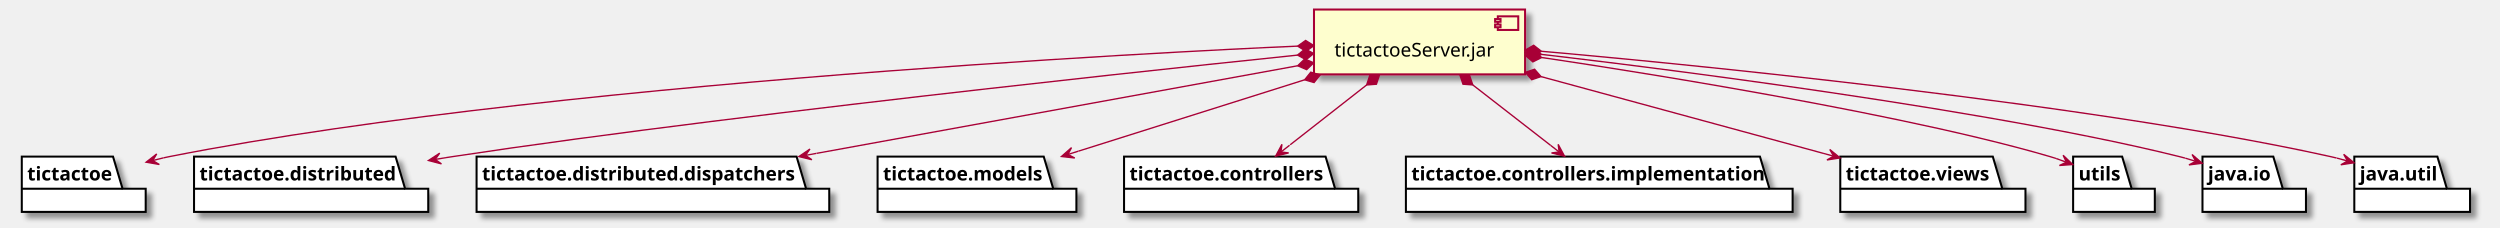
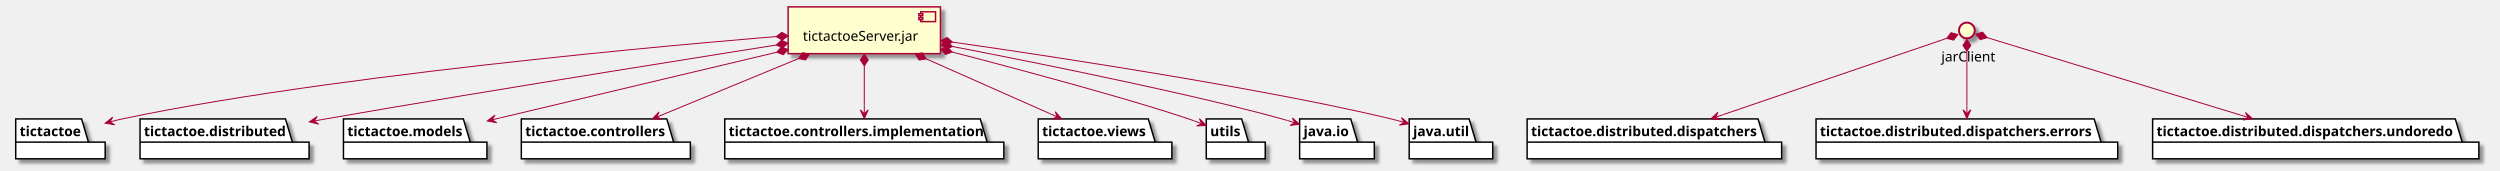
- <svg xmlns="http://www.w3.org/2000/svg" contentScriptType="application/ecmascript" contentStyleType="text/css" height="167px" preserveAspectRatio="none" style="width:1836px;height:167px;" version="1.1" viewBox="0 0 1836 167" width="1836px" zoomAndPan="magnify">
+ <svg xmlns="http://www.w3.org/2000/svg" contentScriptType="application/ecmascript" contentStyleType="text/css" height="173px" preserveAspectRatio="none" style="width:2544px;height:173px;" version="1.1" viewBox="0 0 2544 173" width="2544px" zoomAndPan="magnify">
  <defs>
-     <filter height="300%" id="f16ve7lrgpkfq4" width="300%" x="-1" y="-1">
+     <filter height="300%" id="f1e4t14nscp1p2" width="300%" x="-1" y="-1">
      <feGaussianBlur result="blurOut" stdDeviation="2.0" />
      <feColorMatrix in="blurOut" result="blurOut2" type="matrix" values="0 0 0 0 0 0 0 0 0 0 0 0 0 0 0 0 0 0 .4 0" />
      <feOffset dx="4.0" dy="4.0" in="blurOut2" result="blurOut3" />
      <feBlend in="SourceGraphic" in2="blurOut3" mode="normal" />
    </filter>
  </defs>
  <g>
-     <polygon fill="#FFFFFF" filter="url(#f16ve7lrgpkfq4)" points="16,115,83,115,90,138.609,107,138.609,107,155.609,16,155.609,16,115" style="stroke: #000000; stroke-width: 1.5;" />
-     <line style="stroke: #000000; stroke-width: 1.5;" x1="16" x2="90" y1="138.609" y2="138.609" />
-     <text fill="#000000" font-family="sans-serif" font-size="14" font-weight="bold" lengthAdjust="spacingAndGlyphs" textLength="61" x="20" y="132.533">tictactoe</text>
-     <polygon fill="#FFFFFF" filter="url(#f16ve7lrgpkfq4)" points="142.5,115,290.5,115,297.5,138.609,314.5,138.609,314.5,155.609,142.5,155.609,142.5,115" style="stroke: #000000; stroke-width: 1.5;" />
-     <line style="stroke: #000000; stroke-width: 1.5;" x1="142.5" x2="297.5" y1="138.609" y2="138.609" />
-     <text fill="#000000" font-family="sans-serif" font-size="14" font-weight="bold" lengthAdjust="spacingAndGlyphs" textLength="142" x="146.5" y="132.533">tictactoe.distributed</text>
-     <polygon fill="#FFFFFF" filter="url(#f16ve7lrgpkfq4)" points="350,115,585,115,592,138.609,609,138.609,609,155.609,350,155.609,350,115" style="stroke: #000000; stroke-width: 1.5;" />
-     <line style="stroke: #000000; stroke-width: 1.5;" x1="350" x2="592" y1="138.609" y2="138.609" />
-     <text fill="#000000" font-family="sans-serif" font-size="14" font-weight="bold" lengthAdjust="spacingAndGlyphs" textLength="229" x="354" y="132.533">tictactoe.distributed.dispatchers</text>
-     <polygon fill="#FFFFFF" filter="url(#f16ve7lrgpkfq4)" points="644.5,115,766.5,115,773.5,138.609,790.5,138.609,790.5,155.609,644.5,155.609,644.5,115" style="stroke: #000000; stroke-width: 1.5;" />
-     <line style="stroke: #000000; stroke-width: 1.5;" x1="644.5" x2="773.5" y1="138.609" y2="138.609" />
-     <text fill="#000000" font-family="sans-serif" font-size="14" font-weight="bold" lengthAdjust="spacingAndGlyphs" textLength="116" x="648.5" y="132.533">tictactoe.models</text>
-     <polygon fill="#FFFFFF" filter="url(#f16ve7lrgpkfq4)" points="825.5,115,973.5,115,980.5,138.609,997.5,138.609,997.5,155.609,825.5,155.609,825.5,115" style="stroke: #000000; stroke-width: 1.5;" />
-     <line style="stroke: #000000; stroke-width: 1.5;" x1="825.5" x2="980.5" y1="138.609" y2="138.609" />
-     <text fill="#000000" font-family="sans-serif" font-size="14" font-weight="bold" lengthAdjust="spacingAndGlyphs" textLength="142" x="829.5" y="132.533">tictactoe.controllers</text>
-     <polygon fill="#FFFFFF" filter="url(#f16ve7lrgpkfq4)" points="1032.5,115,1292.5,115,1299.5,138.609,1316.5,138.609,1316.5,155.609,1032.5,155.609,1032.5,115" style="stroke: #000000; stroke-width: 1.5;" />
-     <line style="stroke: #000000; stroke-width: 1.5;" x1="1032.5" x2="1299.5" y1="138.609" y2="138.609" />
-     <text fill="#000000" font-family="sans-serif" font-size="14" font-weight="bold" lengthAdjust="spacingAndGlyphs" textLength="254" x="1036.5" y="132.533">tictactoe.controllers.implementation</text>
-     <polygon fill="#FFFFFF" filter="url(#f16ve7lrgpkfq4)" points="1351.5,115,1463.5,115,1470.5,138.609,1487.5,138.609,1487.5,155.609,1351.5,155.609,1351.5,115" style="stroke: #000000; stroke-width: 1.5;" />
-     <line style="stroke: #000000; stroke-width: 1.5;" x1="1351.5" x2="1470.5" y1="138.609" y2="138.609" />
-     <text fill="#000000" font-family="sans-serif" font-size="14" font-weight="bold" lengthAdjust="spacingAndGlyphs" textLength="106" x="1355.5" y="132.533">tictactoe.views</text>
-     <polygon fill="#FFFFFF" filter="url(#f16ve7lrgpkfq4)" points="1522.5,115,1558.5,115,1565.5,138.609,1582.5,138.609,1582.5,155.609,1522.5,155.609,1522.5,115" style="stroke: #000000; stroke-width: 1.5;" />
-     <line style="stroke: #000000; stroke-width: 1.5;" x1="1522.5" x2="1565.5" y1="138.609" y2="138.609" />
-     <text fill="#000000" font-family="sans-serif" font-size="14" font-weight="bold" lengthAdjust="spacingAndGlyphs" textLength="30" x="1526.5" y="132.533">utils</text>
-     <polygon fill="#FFFFFF" filter="url(#f16ve7lrgpkfq4)" points="1617.5,115,1669.5,115,1676.5,138.609,1693.5,138.609,1693.5,155.609,1617.5,155.609,1617.5,115" style="stroke: #000000; stroke-width: 1.5;" />
-     <line style="stroke: #000000; stroke-width: 1.5;" x1="1617.5" x2="1676.5" y1="138.609" y2="138.609" />
-     <text fill="#000000" font-family="sans-serif" font-size="14" font-weight="bold" lengthAdjust="spacingAndGlyphs" textLength="46" x="1621.5" y="132.533">java.io</text>
-     <polygon fill="#FFFFFF" filter="url(#f16ve7lrgpkfq4)" points="1729,115,1790,115,1797,138.609,1814,138.609,1814,155.609,1729,155.609,1729,115" style="stroke: #000000; stroke-width: 1.5;" />
-     <line style="stroke: #000000; stroke-width: 1.5;" x1="1729" x2="1797" y1="138.609" y2="138.609" />
-     <text fill="#000000" font-family="sans-serif" font-size="14" font-weight="bold" lengthAdjust="spacingAndGlyphs" textLength="55" x="1733" y="132.533">java.util</text>
-     <rect fill="#FEFECE" filter="url(#f16ve7lrgpkfq4)" height="47.609" style="stroke: #A80036; stroke-width: 1.5;" width="155" x="965" y="7" />
-     <rect fill="#FEFECE" height="10" style="stroke: #A80036; stroke-width: 1.5;" width="15" x="1100" y="12" />
-     <rect fill="#FEFECE" height="2" style="stroke: #A80036; stroke-width: 1.5;" width="4" x="1098" y="14" />
-     <rect fill="#FEFECE" height="2" style="stroke: #A80036; stroke-width: 1.5;" width="4" x="1098" y="18" />
-     <text fill="#000000" font-family="sans-serif" font-size="14" lengthAdjust="spacingAndGlyphs" textLength="115" x="980" y="41.533">tictactoeServer.jar</text>
-     <path d="M952.959,33.873 C952.959,33.873 423.699,55.852 124.5,115 C123.008,115.295 121.502,115.612 119.986,115.947 " fill="none" id="jarServer-tictactoe" style="stroke: #A80036; stroke-width: 1.0;" />
-     <polygon fill="#A80036" points="107.32,119.098,117.019,120.808,112.172,117.891,115.088,113.044,107.32,119.098" style="stroke: #A80036; stroke-width: 1.0;" />
-     <line style="stroke: #A80036; stroke-width: 1.0;" x1="112.172" x2="119.935" y1="117.891" y2="115.96" />
-     <polygon fill="#A80036" points="964.954,33.533,958.843,29.705,952.959,33.873,959.07,37.702,964.954,33.533" style="stroke: #A80036; stroke-width: 1.0;" />
-     <path d="M952.84,40.478 C952.84,40.478 554.098,81.314 332.5,115 C330.865,115.249 329.217,115.504 327.559,115.764 " fill="none" id="jarServer-tictactoe.distributed" style="stroke: #A80036; stroke-width: 1.0;" />
-     <polygon fill="#A80036" points="314.683,117.867,324.21,120.364,319.618,117.061,322.921,112.469,314.683,117.867" style="stroke: #A80036; stroke-width: 1.0;" />
-     <line style="stroke: #A80036; stroke-width: 1.0;" x1="319.618" x2="327.512" y1="117.061" y2="115.772" />
-     <polygon fill="#A80036" points="964.783,39.314,958.423,35.915,952.84,40.478,959.199,43.877,964.783,39.314" style="stroke: #A80036; stroke-width: 1.0;" />
-     <path d="M953.002,48.294 C953.002,48.294 705.083,93.43 599.632,112.629 " fill="none" id="jarServer-tictactoe.distributed.dispatchers" style="stroke: #A80036; stroke-width: 1.0;" />
-     <polygon fill="#A80036" points="586.683,114.986,596.254,117.309,591.602,114.091,594.821,109.439,586.683,114.986" style="stroke: #A80036; stroke-width: 1.0;" />
-     <line style="stroke: #A80036; stroke-width: 1.0;" x1="591.602" x2="599.473" y1="114.091" y2="112.658" />
-     <polygon fill="#A80036" points="964.808,46.145,958.189,43.284,953.002,48.294,959.621,51.155,964.808,46.145" style="stroke: #A80036; stroke-width: 1.0;" />
-     <path d="M958.12,58.612 C958.12,58.612 841.116,95.513 791.992,111.006 " fill="none" id="jarServer-tictactoe.models" style="stroke: #A80036; stroke-width: 1.0;" />
-     <polygon fill="#A80036" points="779.532,114.936,789.318,116.044,784.301,113.432,786.912,108.414,779.532,114.936" style="stroke: #A80036; stroke-width: 1.0;" />
-     <line style="stroke: #A80036; stroke-width: 1.0;" x1="784.301" x2="791.931" y1="113.432" y2="111.026" />
-     <polygon fill="#A80036" points="969.564,55.003,962.639,52.993,958.12,58.612,965.045,60.622,969.564,55.003" style="stroke: #A80036; stroke-width: 1.0;" />
-     <path d="M1003.65,62.397 C1003.65,62.397 964.614,92.941 947.511,106.323 " fill="none" id="jarServer-tictactoe.controllers" style="stroke: #A80036; stroke-width: 1.0;" />
-     <polygon fill="#A80036" points="936.826,114.684,946.379,112.289,940.764,111.603,941.45,105.988,936.826,114.684" style="stroke: #A80036; stroke-width: 1.0;" />
-     <line style="stroke: #A80036; stroke-width: 1.0;" x1="940.764" x2="947.064" y1="111.603" y2="106.673" />
-     <polygon fill="#A80036" points="1013.101,55.003,1005.911,55.55,1003.65,62.397,1010.84,61.85,1013.101,55.003" style="stroke: #A80036; stroke-width: 1.0;" />
-     <path d="M1081.599,62.362 C1081.599,62.362 1121.37,93.247 1138.71,106.705 " fill="none" id="jarServer-tictactoe.controllers.implementation" style="stroke: #A80036; stroke-width: 1.0;" />
-     <polygon fill="#A80036" points="1148.98,114.684,1144.324,106.005,1145.031,111.618,1139.418,112.324,1148.98,114.684" style="stroke: #A80036; stroke-width: 1.0;" />
-     <line style="stroke: #A80036; stroke-width: 1.0;" x1="1145.031" x2="1138.71" y1="111.618" y2="106.711" />
-     <polygon fill="#A80036" points="1072.12,55.003,1074.406,61.842,1081.599,62.362,1079.312,55.523,1072.12,55.003" style="stroke: #A80036; stroke-width: 1.0;" />
-     <path d="M1131.739,56.266 C1131.739,56.266 1278.39,96.135 1338.88,112.58 " fill="none" id="jarServer-tictactoe.views" style="stroke: #A80036; stroke-width: 1.0;" />
-     <polygon fill="#A80036" points="1351.43,115.993,1343.796,109.769,1346.605,114.68,1341.695,117.489,1351.43,115.993" style="stroke: #A80036; stroke-width: 1.0;" />
-     <line style="stroke: #A80036; stroke-width: 1.0;" x1="1346.605" x2="1338.885" y1="114.68" y2="112.582" />
-     <polygon fill="#A80036" points="1120.16,53.114,1124.899,58.549,1131.739,56.266,1127,50.83,1120.16,53.114" style="stroke: #A80036; stroke-width: 1.0;" />
-     <path d="M1132.184,42.247 C1132.184,42.247 1378.83,77.844 1505.5,115 C1506.96,115.429 1508.44,115.889 1509.93,116.374 " fill="none" id="jarServer-utils" style="stroke: #A80036; stroke-width: 1.0;" />
-     <polygon fill="#A80036" points="1522.25,120.832,1515.151,114.006,1517.549,119.129,1512.426,121.528,1522.25,120.832" style="stroke: #A80036; stroke-width: 1.0;" />
-     <line style="stroke: #A80036; stroke-width: 1.0;" x1="1517.549" x2="1510.03" y1="119.129" y2="116.409" />
-     <polygon fill="#A80036" points="1120.28,40.731,1125.726,45.457,1132.184,42.247,1126.737,37.521,1120.28,40.731" style="stroke: #A80036; stroke-width: 1.0;" />
-     <path d="M1132.081,39.958 C1132.081,39.958 1438.4,74.611 1600.5,115 C1601.88,115.343 1603.27,115.707 1604.67,116.088 " fill="none" id="jarServer-java.io" style="stroke: #A80036; stroke-width: 1.0;" />
-     <polygon fill="#A80036" points="1617.32,119.903,1609.86,113.473,1612.533,118.458,1607.548,121.131,1617.32,119.903" style="stroke: #A80036; stroke-width: 1.0;" />
-     <line style="stroke: #A80036; stroke-width: 1.0;" x1="1612.533" x2="1604.875" y1="118.458" y2="116.152" />
-     <polygon fill="#A80036" points="1120.14,38.771,1125.715,43.345,1132.081,39.958,1126.506,35.384,1120.14,38.771" style="stroke: #A80036; stroke-width: 1.0;" />
-     <path d="M1132.039,37.658 C1132.039,37.658 1507.65,69.664 1711.5,115 C1713.01,115.335 1714.53,115.692 1716.06,116.067 " fill="none" id="jarServer-java.util" style="stroke: #A80036; stroke-width: 1.0;" />
-     <polygon fill="#A80036" points="1728.84,119.539,1721.206,113.316,1724.015,118.226,1719.105,121.035,1728.84,119.539" style="stroke: #A80036; stroke-width: 1.0;" />
-     <line style="stroke: #A80036; stroke-width: 1.0;" x1="1724.015" x2="1716.295" y1="118.226" y2="116.132" />
-     <polygon fill="#A80036" points="1120.07,36.801,1125.769,41.219,1132.039,37.658,1126.34,33.24,1120.07,36.801" style="stroke: #A80036; stroke-width: 1.0;" />
+     <polygon fill="#FFFFFF" filter="url(#f1e4t14nscp1p2)" points="16,121,83,121,90,144.609,107,144.609,107,161.609,16,161.609,16,121" style="stroke: #000000; stroke-width: 1.5;" />
+     <line style="stroke: #000000; stroke-width: 1.5;" x1="16" x2="90" y1="144.609" y2="144.609" />
+     <text fill="#000000" font-family="sans-serif" font-size="14" font-weight="bold" lengthAdjust="spacingAndGlyphs" textLength="61" x="20" y="138.533">tictactoe</text>
+     <polygon fill="#FFFFFF" filter="url(#f1e4t14nscp1p2)" points="142.5,121,290.5,121,297.5,144.609,314.5,144.609,314.5,161.609,142.5,161.609,142.5,121" style="stroke: #000000; stroke-width: 1.5;" />
+     <line style="stroke: #000000; stroke-width: 1.5;" x1="142.5" x2="297.5" y1="144.609" y2="144.609" />
+     <text fill="#000000" font-family="sans-serif" font-size="14" font-weight="bold" lengthAdjust="spacingAndGlyphs" textLength="142" x="146.5" y="138.533">tictactoe.distributed</text>
+     <polygon fill="#FFFFFF" filter="url(#f1e4t14nscp1p2)" points="1554,121,1789,121,1796,144.609,1813,144.609,1813,161.609,1554,161.609,1554,121" style="stroke: #000000; stroke-width: 1.5;" />
+     <line style="stroke: #000000; stroke-width: 1.5;" x1="1554" x2="1796" y1="144.609" y2="144.609" />
+     <text fill="#000000" font-family="sans-serif" font-size="14" font-weight="bold" lengthAdjust="spacingAndGlyphs" textLength="229" x="1558" y="138.533">tictactoe.distributed.dispatchers</text>
+     <polygon fill="#FFFFFF" filter="url(#f1e4t14nscp1p2)" points="1848,121,2131,121,2138,144.609,2155,144.609,2155,161.609,1848,161.609,1848,121" style="stroke: #000000; stroke-width: 1.5;" />
+     <line style="stroke: #000000; stroke-width: 1.5;" x1="1848" x2="2138" y1="144.609" y2="144.609" />
+     <text fill="#000000" font-family="sans-serif" font-size="14" font-weight="bold" lengthAdjust="spacingAndGlyphs" textLength="277" x="1852" y="138.533">tictactoe.distributed.dispatchers.errors</text>
+     <polygon fill="#FFFFFF" filter="url(#f1e4t14nscp1p2)" points="2190.5,121,2498.5,121,2505.5,144.609,2522.5,144.609,2522.5,161.609,2190.5,161.609,2190.5,121" style="stroke: #000000; stroke-width: 1.5;" />
+     <line style="stroke: #000000; stroke-width: 1.5;" x1="2190.5" x2="2505.5" y1="144.609" y2="144.609" />
+     <text fill="#000000" font-family="sans-serif" font-size="14" font-weight="bold" lengthAdjust="spacingAndGlyphs" textLength="302" x="2194.5" y="138.533">tictactoe.distributed.dispatchers.undoredo</text>
+     <polygon fill="#FFFFFF" filter="url(#f1e4t14nscp1p2)" points="349.5,121,471.5,121,478.5,144.609,495.5,144.609,495.5,161.609,349.5,161.609,349.5,121" style="stroke: #000000; stroke-width: 1.5;" />
+     <line style="stroke: #000000; stroke-width: 1.5;" x1="349.5" x2="478.5" y1="144.609" y2="144.609" />
+     <text fill="#000000" font-family="sans-serif" font-size="14" font-weight="bold" lengthAdjust="spacingAndGlyphs" textLength="116" x="353.5" y="138.533">tictactoe.models</text>
+     <polygon fill="#FFFFFF" filter="url(#f1e4t14nscp1p2)" points="530.5,121,678.5,121,685.5,144.609,702.5,144.609,702.5,161.609,530.5,161.609,530.5,121" style="stroke: #000000; stroke-width: 1.5;" />
+     <line style="stroke: #000000; stroke-width: 1.5;" x1="530.5" x2="685.5" y1="144.609" y2="144.609" />
+     <text fill="#000000" font-family="sans-serif" font-size="14" font-weight="bold" lengthAdjust="spacingAndGlyphs" textLength="142" x="534.5" y="138.533">tictactoe.controllers</text>
+     <polygon fill="#FFFFFF" filter="url(#f1e4t14nscp1p2)" points="737.5,121,997.5,121,1004.5,144.609,1021.5,144.609,1021.5,161.609,737.5,161.609,737.5,121" style="stroke: #000000; stroke-width: 1.5;" />
+     <line style="stroke: #000000; stroke-width: 1.5;" x1="737.5" x2="1004.5" y1="144.609" y2="144.609" />
+     <text fill="#000000" font-family="sans-serif" font-size="14" font-weight="bold" lengthAdjust="spacingAndGlyphs" textLength="254" x="741.5" y="138.533">tictactoe.controllers.implementation</text>
+     <polygon fill="#FFFFFF" filter="url(#f1e4t14nscp1p2)" points="1056.5,121,1168.5,121,1175.5,144.609,1192.5,144.609,1192.5,161.609,1056.5,161.609,1056.5,121" style="stroke: #000000; stroke-width: 1.5;" />
+     <line style="stroke: #000000; stroke-width: 1.5;" x1="1056.5" x2="1175.5" y1="144.609" y2="144.609" />
+     <text fill="#000000" font-family="sans-serif" font-size="14" font-weight="bold" lengthAdjust="spacingAndGlyphs" textLength="106" x="1060.5" y="138.533">tictactoe.views</text>
+     <polygon fill="#FFFFFF" filter="url(#f1e4t14nscp1p2)" points="1227.5,121,1263.5,121,1270.5,144.609,1287.5,144.609,1287.5,161.609,1227.5,161.609,1227.5,121" style="stroke: #000000; stroke-width: 1.5;" />
+     <line style="stroke: #000000; stroke-width: 1.5;" x1="1227.5" x2="1270.5" y1="144.609" y2="144.609" />
+     <text fill="#000000" font-family="sans-serif" font-size="14" font-weight="bold" lengthAdjust="spacingAndGlyphs" textLength="30" x="1231.5" y="138.533">utils</text>
+     <polygon fill="#FFFFFF" filter="url(#f1e4t14nscp1p2)" points="1322.5,121,1374.5,121,1381.5,144.609,1398.5,144.609,1398.5,161.609,1322.5,161.609,1322.5,121" style="stroke: #000000; stroke-width: 1.5;" />
+     <line style="stroke: #000000; stroke-width: 1.5;" x1="1322.5" x2="1381.5" y1="144.609" y2="144.609" />
+     <text fill="#000000" font-family="sans-serif" font-size="14" font-weight="bold" lengthAdjust="spacingAndGlyphs" textLength="46" x="1326.5" y="138.533">java.io</text>
+     <polygon fill="#FFFFFF" filter="url(#f1e4t14nscp1p2)" points="1434,121,1495,121,1502,144.609,1519,144.609,1519,161.609,1434,161.609,1434,121" style="stroke: #000000; stroke-width: 1.5;" />
+     <line style="stroke: #000000; stroke-width: 1.5;" x1="1434" x2="1502" y1="144.609" y2="144.609" />
+     <text fill="#000000" font-family="sans-serif" font-size="14" font-weight="bold" lengthAdjust="spacingAndGlyphs" textLength="55" x="1438" y="138.533">java.util</text>
+     <rect fill="#FEFECE" filter="url(#f1e4t14nscp1p2)" height="47.609" style="stroke: #A80036; stroke-width: 1.5;" width="155" x="802" y="7" />
+     <rect fill="#FEFECE" height="10" style="stroke: #A80036; stroke-width: 1.5;" width="15" x="937" y="12" />
+     <rect fill="#FEFECE" height="2" style="stroke: #A80036; stroke-width: 1.5;" width="4" x="935" y="14" />
+     <rect fill="#FEFECE" height="2" style="stroke: #A80036; stroke-width: 1.5;" width="4" x="935" y="18" />
+     <text fill="#000000" font-family="sans-serif" font-size="14" lengthAdjust="spacingAndGlyphs" textLength="115" x="817" y="41.533">tictactoeServer.jar</text>
+     <ellipse cx="2001.5" cy="31" fill="#FEFECE" filter="url(#f1e4t14nscp1p2)" rx="8" ry="8" style="stroke: #A80036; stroke-width: 2.0;" />
+     <text fill="#000000" font-family="sans-serif" font-size="14" lengthAdjust="spacingAndGlyphs" textLength="52" x="1975.5" y="62.533">jarClient</text>
+     <path d="M789.87,37.247 C789.87,37.247 361.064,70.886 124.5,121 C122.893,121.34 121.269,121.704 119.634,122.087 " fill="none" id="jarServer-tictactoe" style="stroke: #A80036; stroke-width: 1.0;" />
+     <polygon fill="#A80036" points="107.006,125.341,116.719,126.969,111.848,124.094,114.723,119.222,107.006,125.341" style="stroke: #A80036; stroke-width: 1.0;" />
+     <line style="stroke: #A80036; stroke-width: 1.0;" x1="111.848" x2="119.594" y1="124.094" y2="122.097" />
+     <polygon fill="#A80036" points="801.844,36.457,795.594,32.861,789.87,37.247,796.12,40.843,801.844,36.457" style="stroke: #A80036; stroke-width: 1.0;" />
+     <path d="M789.944,45.81 C789.944,45.81 492.277,92.73 331.5,121 C330.219,121.225 328.929,121.453 327.631,121.683 " fill="none" id="jarServer-tictactoe.distributed" style="stroke: #A80036; stroke-width: 1.0;" />
+     <polygon fill="#A80036" points="314.737,124.002,324.303,126.346,319.658,123.117,322.887,118.472,314.737,124.002" style="stroke: #A80036; stroke-width: 1.0;" />
+     <line style="stroke: #A80036; stroke-width: 1.0;" x1="319.658" x2="327.531" y1="123.117" y2="121.701" />
+     <polygon fill="#A80036" points="801.801,43.965,795.257,40.935,789.944,45.81,796.487,48.84,801.801,43.965" style="stroke: #A80036; stroke-width: 1.0;" />
+     <path d="M1980.974,39.007 C1980.974,39.007 1825.79,91.951 1753.55,116.6 " fill="none" id="jarClient-tictactoe.distributed.dispatchers" style="stroke: #A80036; stroke-width: 1.0;" />
+     <polygon fill="#A80036" points="1740.95,120.9,1750.76,121.778,1745.682,119.284,1748.175,114.207,1740.95,120.9" style="stroke: #A80036; stroke-width: 1.0;" />
+     <line style="stroke: #A80036; stroke-width: 1.0;" x1="1745.682" x2="1753.25" y1="119.284" y2="116.702" />
+     <polygon fill="#A80036" points="1992.33,35.13,1985.36,33.283,1980.974,39.007,1987.944,40.854,1992.33,35.13" style="stroke: #A80036; stroke-width: 1.0;" />
+     <path d="M2001.5,52.155 C2001.5,52.155 2001.5,89.835 2001.5,107.458 " fill="none" id="jarClient-tictactoe.distributed.dispatchers.errors" style="stroke: #A80036; stroke-width: 1.0;" />
+     <polygon fill="#A80036" points="2001.5,120.655,2005.5,111.655,2001.5,115.655,1997.5,111.655,2001.5,120.655" style="stroke: #A80036; stroke-width: 1.0;" />
+     <line style="stroke: #A80036; stroke-width: 1.0;" x1="2001.5" x2="2001.5" y1="115.655" y2="107.655" />
+     <polygon fill="#A80036" points="2001.5,40.155,1997.5,46.155,2001.5,52.155,2005.5,46.155,2001.5,40.155" style="stroke: #A80036; stroke-width: 1.0;" />
+     <path d="M2022.106,38.299 C2022.106,38.299 2197.86,92.014 2279.85,117.073 " fill="none" id="jarClient-tictactoe.distributed.dispatchers.undoredo" style="stroke: #A80036; stroke-width: 1.0;" />
+     <polygon fill="#A80036" points="2292.37,120.899,2284.932,114.443,2287.588,119.438,2282.594,122.094,2292.37,120.899" style="stroke: #A80036; stroke-width: 1.0;" />
+     <line style="stroke: #A80036; stroke-width: 1.0;" x1="2287.588" x2="2279.94" y1="119.438" y2="117.1" />
+     <polygon fill="#A80036" points="2010.63,34.791,2015.199,40.37,2022.106,38.299,2017.537,32.72,2010.63,34.791" style="stroke: #A80036; stroke-width: 1.0;" />
+     <path d="M790.301,53.178 C790.301,53.178 588.967,100.978 508.867,119.995 " fill="none" id="jarServer-tictactoe.models" style="stroke: #A80036; stroke-width: 1.0;" />
+     <polygon fill="#A80036" points="495.862,123.083,505.543,124.895,500.727,121.928,503.695,117.112,495.862,123.083" style="stroke: #A80036; stroke-width: 1.0;" />
+     <line style="stroke: #A80036; stroke-width: 1.0;" x1="500.727" x2="508.51" y1="121.928" y2="120.08" />
+     <polygon fill="#A80036" points="801.976,50.406,795.214,47.9,790.301,53.178,797.062,55.684,801.976,50.406" style="stroke: #A80036; stroke-width: 1.0;" />
+     <path d="M812.631,59.586 C812.631,59.586 716.229,99.357 675.9,115.995 " fill="none" id="jarServer-tictactoe.controllers" style="stroke: #A80036; stroke-width: 1.0;" />
+     <polygon fill="#A80036" points="663.832,120.973,673.677,121.239,668.454,119.067,670.627,113.843,663.832,120.973" style="stroke: #A80036; stroke-width: 1.0;" />
+     <line style="stroke: #A80036; stroke-width: 1.0;" x1="668.454" x2="675.85" y1="119.067" y2="116.015" />
+     <polygon fill="#A80036" points="823.724,55.01,816.652,53.6,812.631,59.586,819.703,60.996,823.724,55.01" style="stroke: #A80036; stroke-width: 1.0;" />
+     <path d="M879.5,67.01 C879.5,67.01 879.5,95.124 879.5,107.625 " fill="none" id="jarServer-tictactoe.controllers.implementation" style="stroke: #A80036; stroke-width: 1.0;" />
+     <polygon fill="#A80036" points="879.5,120.796,883.5,111.796,879.5,115.796,875.5,111.796,879.5,120.796" style="stroke: #A80036; stroke-width: 1.0;" />
+     <line style="stroke: #A80036; stroke-width: 1.0;" x1="879.5" x2="879.5" y1="115.796" y2="107.796" />
+     <polygon fill="#A80036" points="879.5,55.01,875.5,61.01,879.5,67.01,883.5,61.01,879.5,55.01" style="stroke: #A80036; stroke-width: 1.0;" />
+     <path d="M942.43,59.869 C942.43,59.869 1031.08,99.127 1068.27,115.599 " fill="none" id="jarServer-tictactoe.views" style="stroke: #A80036; stroke-width: 1.0;" />
+     <polygon fill="#A80036" points="1080.41,120.973,1073.797,113.675,1075.837,118.951,1070.561,120.991,1080.41,120.973" style="stroke: #A80036; stroke-width: 1.0;" />
+     <line style="stroke: #A80036; stroke-width: 1.0;" x1="1075.837" x2="1068.52" y1="118.951" y2="115.709" />
+     <polygon fill="#A80036" points="931.458,55.01,935.324,61.097,942.43,59.869,938.564,53.782,931.458,55.01" style="stroke: #A80036; stroke-width: 1.0;" />
+     <path d="M968.969,52.98 C968.969,52.98 1129.76,94.161 1209.5,121 C1211.34,121.619 1213.21,122.272 1215.09,122.948 " fill="none" id="jarServer-utils" style="stroke: #A80036; stroke-width: 1.0;" />
+     <polygon fill="#A80036" points="1227.5,127.655,1220.506,120.722,1222.825,125.881,1217.666,128.201,1227.5,127.655" style="stroke: #A80036; stroke-width: 1.0;" />
+     <line style="stroke: #A80036; stroke-width: 1.0;" x1="1222.825" x2="1215.345" y1="125.881" y2="123.044" />
+     <polygon fill="#A80036" points="957.313,50.129,962.191,55.44,968.969,52.98,964.092,47.669,957.313,50.129" style="stroke: #A80036; stroke-width: 1.0;" />
+     <path d="M969.196,47.317 C969.196,47.317 1190.67,89.404 1304.5,121 C1306.24,121.482 1308,121.99 1309.77,122.517 " fill="none" id="jarServer-java.io" style="stroke: #A80036; stroke-width: 1.0;" />
+     <polygon fill="#A80036" points="1322.45,126.516,1315.072,119.992,1317.682,125.01,1312.663,127.621,1322.45,126.516" style="stroke: #A80036; stroke-width: 1.0;" />
+     <line style="stroke: #A80036; stroke-width: 1.0;" x1="1317.682" x2="1310.05" y1="125.01" y2="122.605" />
+     <polygon fill="#A80036" points="957.384,45.201,962.585,50.197,969.196,47.317,963.995,42.322,957.384,45.201" style="stroke: #A80036; stroke-width: 1.0;" />
+     <path d="M969.334,42.869 C969.334,42.869 1261.02,83.692 1415.5,121 C1417.36,121.449 1419.24,121.925 1421.14,122.423 " fill="none" id="jarServer-java.util" style="stroke: #A80036; stroke-width: 1.0;" />
+     <polygon fill="#A80036" points="1433.73,125.969,1426.153,119.676,1428.918,124.612,1423.982,127.376,1433.73,125.969" style="stroke: #A80036; stroke-width: 1.0;" />
+     <line style="stroke: #A80036; stroke-width: 1.0;" x1="1428.918" x2="1421.215" y1="124.612" y2="122.445" />
+     <polygon fill="#A80036" points="957.432,41.338,962.873,46.071,969.334,42.869,963.893,38.136,957.432,41.338" style="stroke: #A80036; stroke-width: 1.0;" />
  </g>
</svg>
